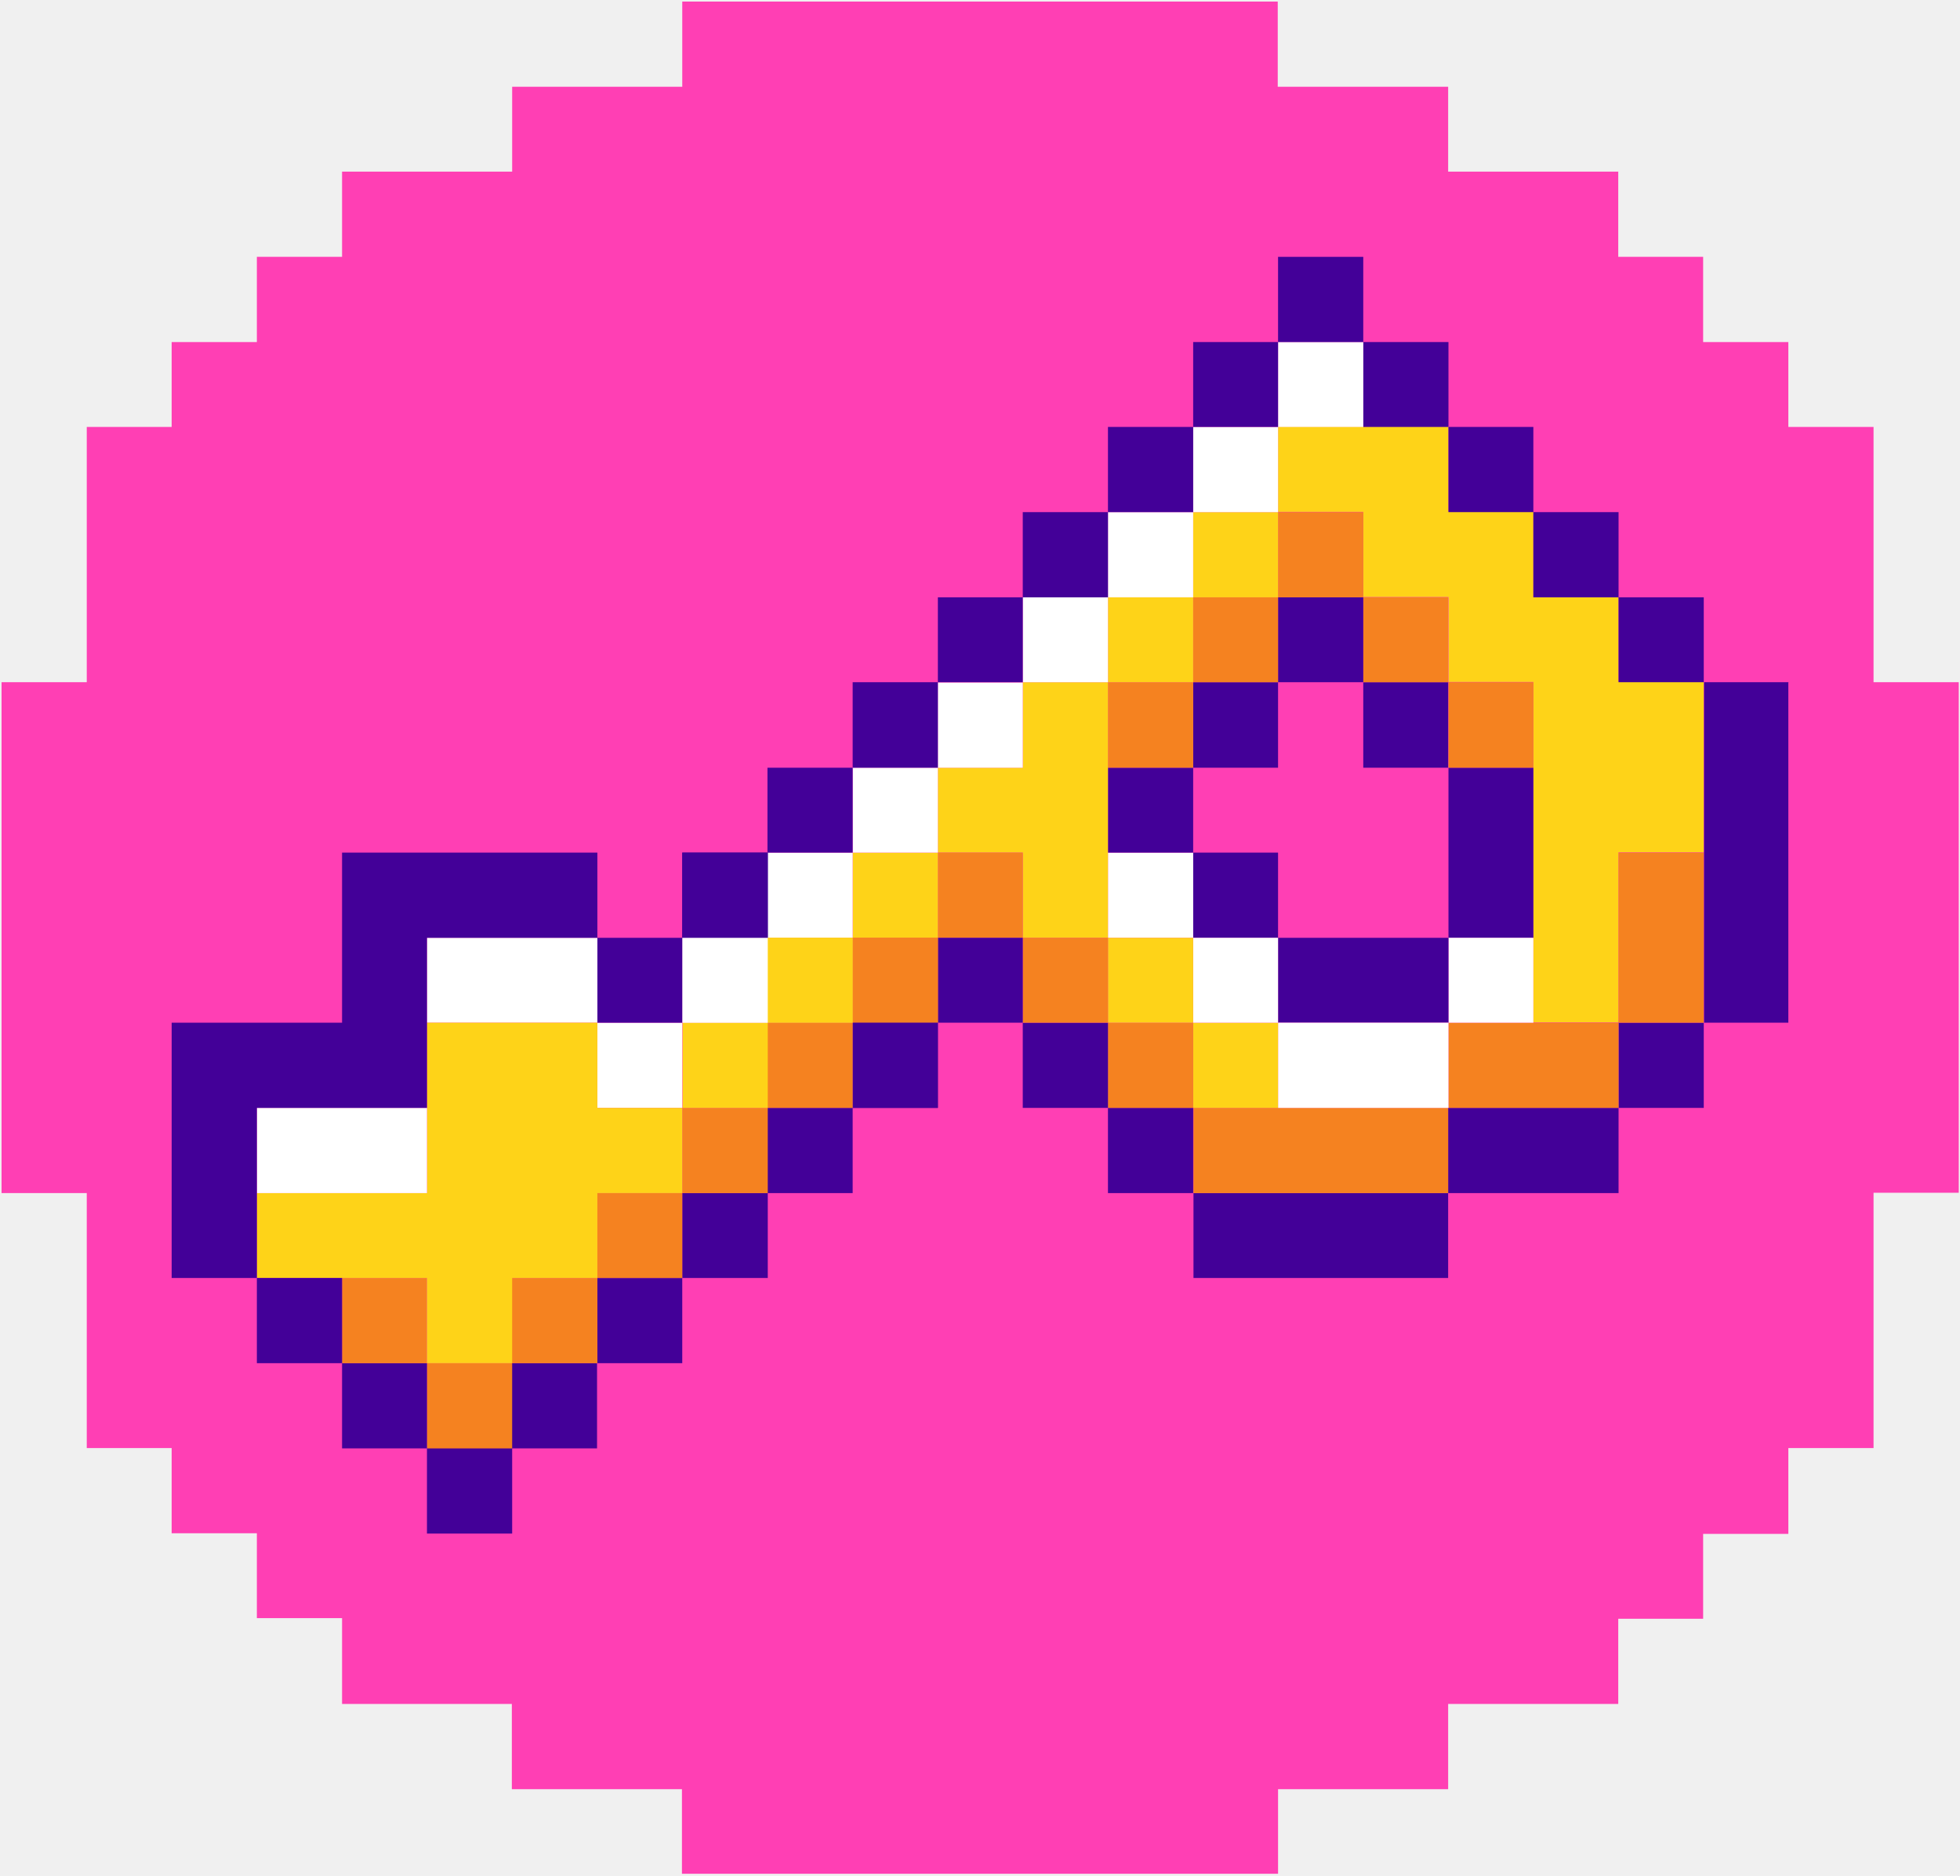
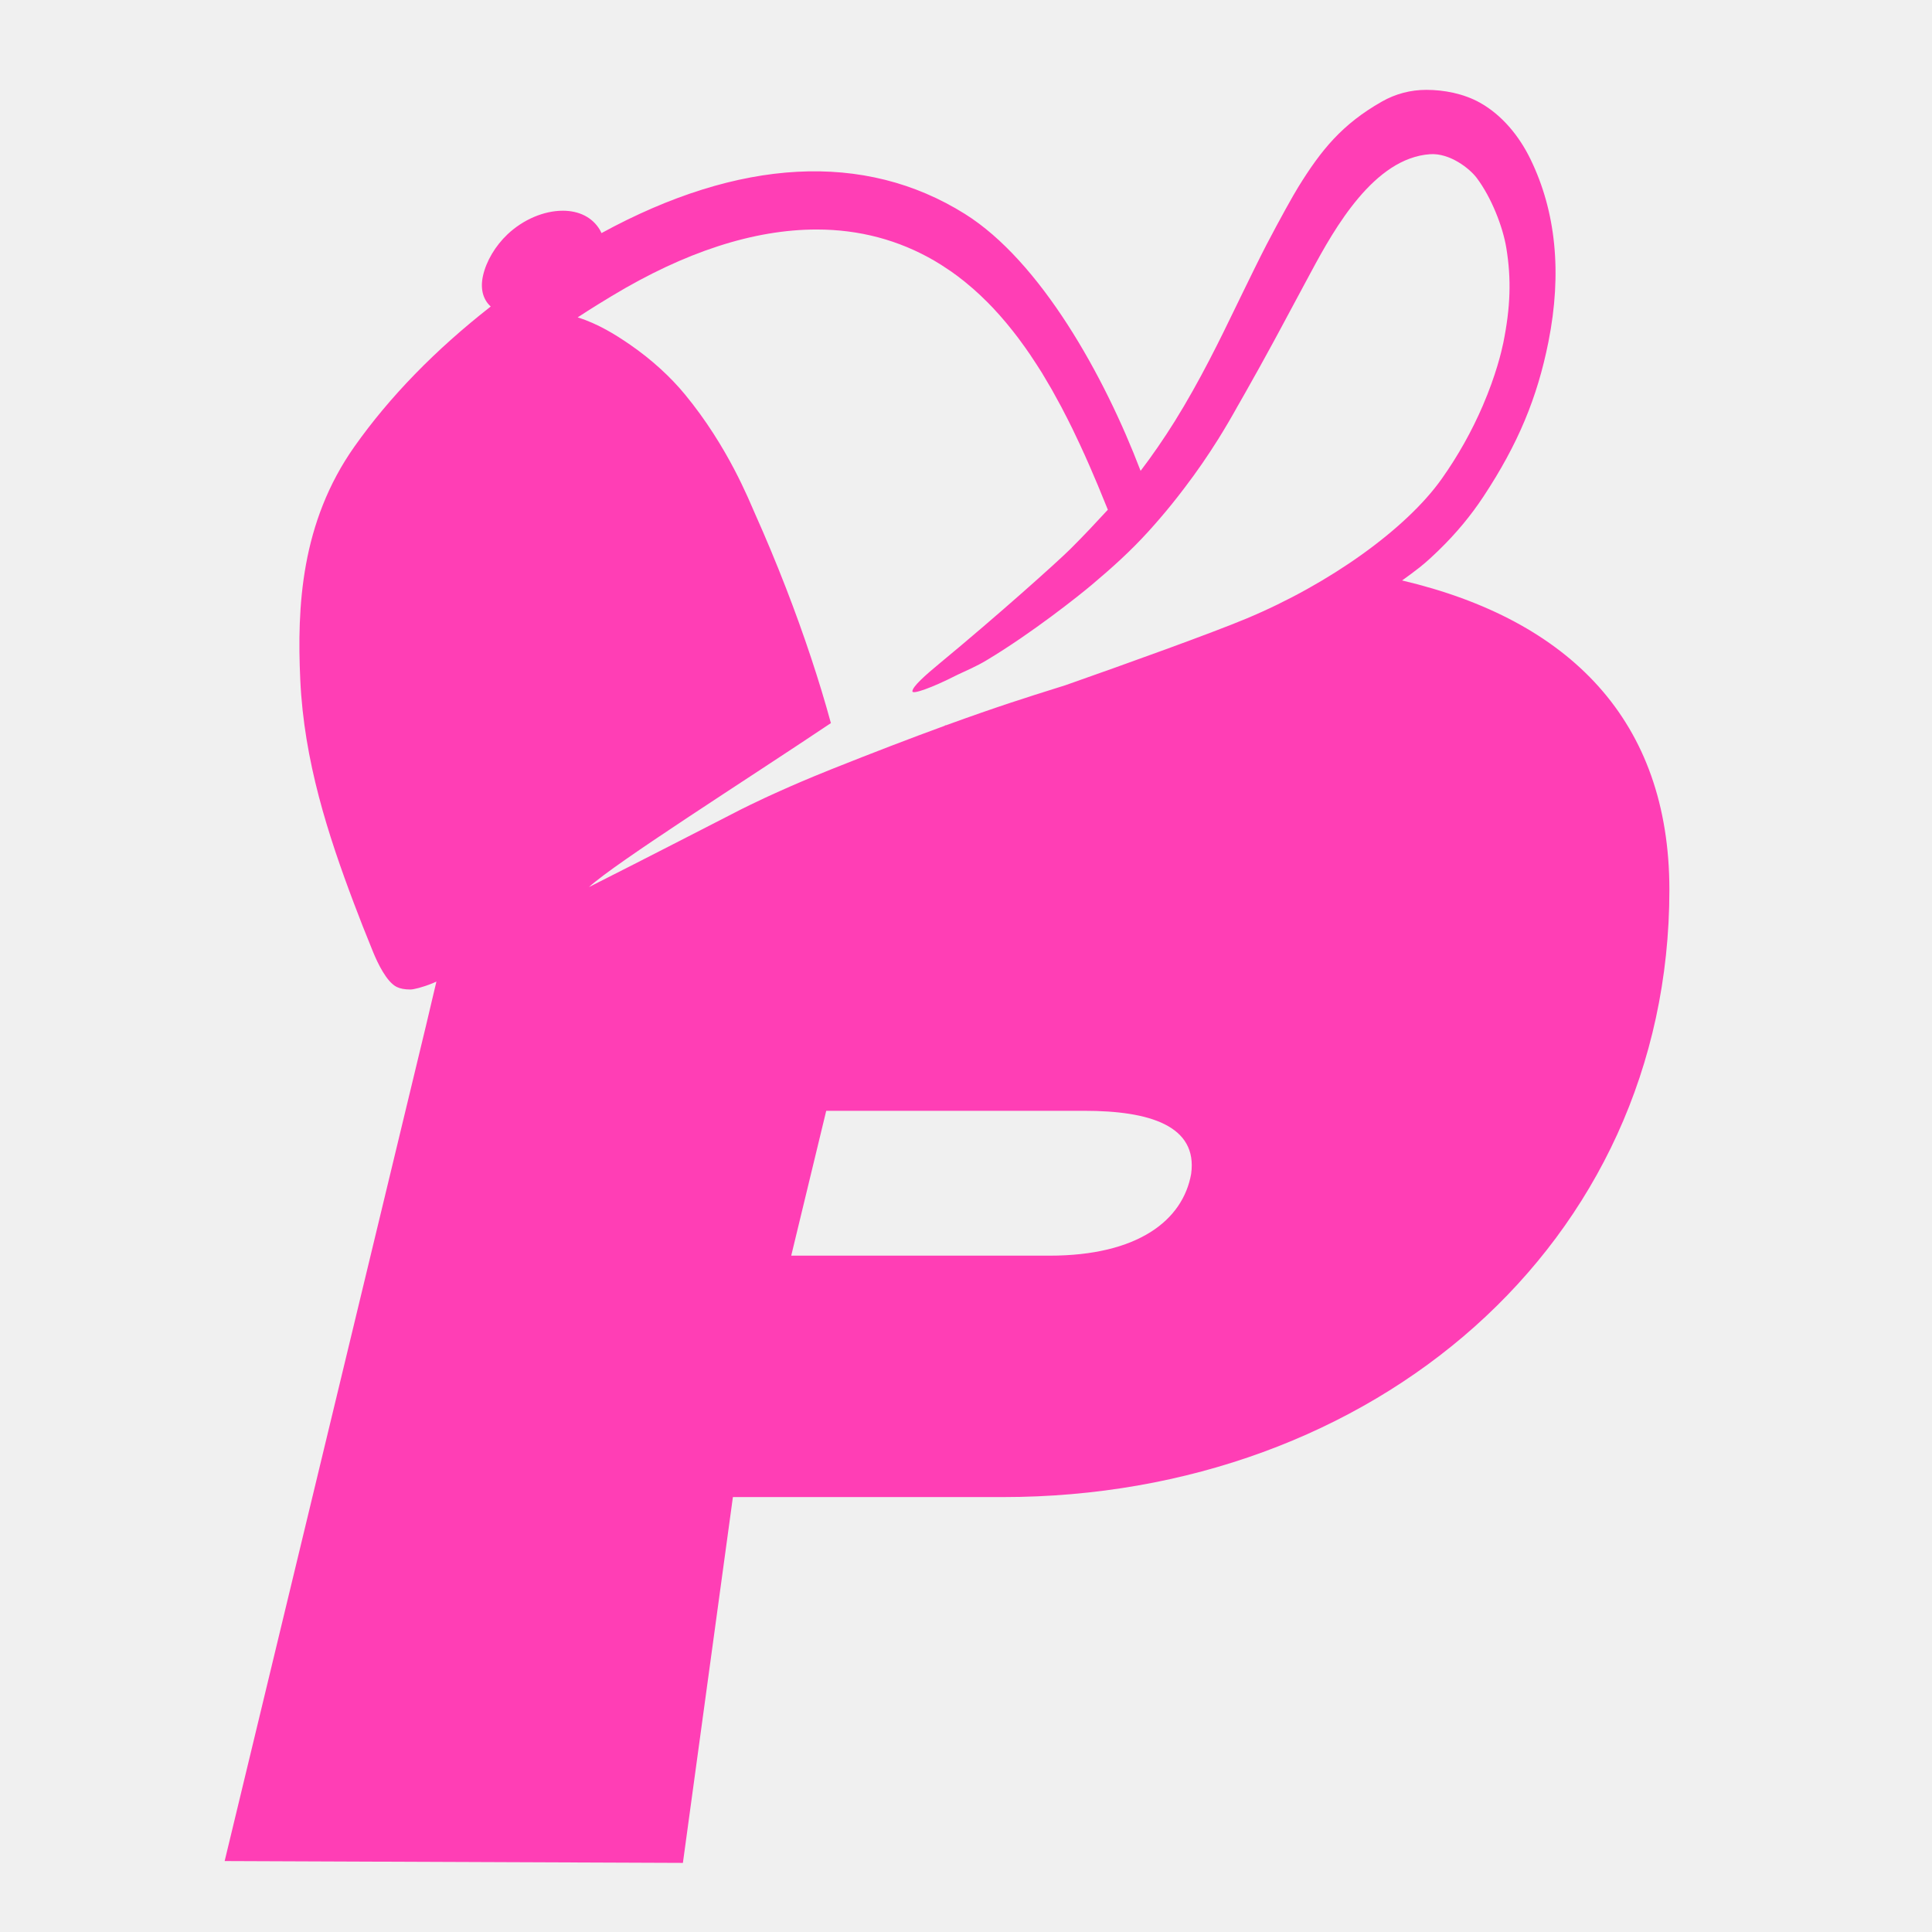
- <svg xmlns="http://www.w3.org/2000/svg" width="628" height="601" fill="none">
-   <g clip-path="url(#a)">
-     <path d="M600.4 136.8H573v-27.2h-27.3V82.3h-27.2V55H464V27.8h-54.6V.5H218.6v27.3h-54.5V55h-54.5v27.3H82.3v27.3H55v27.2H27.8v81.8H.5v163.7h27.3V464H55v27.3h27.3v27.2h27.3V546H164v27.3h54.5v27.2h191v-27.2H464v-27.3h54.5v-27.3h27.2v-27.2h27.3V464h27.3v-81.8h27.3V218.6h-27.3v-81.8Z" fill="#FF3FB4" />
-     <path d="M518.6 191.4h-27.3V164h-27.2v-27.3h-54.6v27.3h27.3v27.3H464.1v27.2h27.2v109.1h27.3v-54.5h27.3v-54.6h-27.3v-27.2Z" fill="#FED318" />
-     <path d="M545.9 218.6v-27.2h-27.3v27.2h27.3ZM518.6 355h27.3v-27.3h-27.3V355Z" fill="#430098" />
-     <path d="M518.6 300.5v27.2h27.3v-54.5h-27.3v27.3Z" fill="#F58220" />
-     <path d="M518.6 164.1h-27.3v27.3h27.3V164ZM491.3 246h-27.2v54.5h27.2V245.9Z" fill="#430098" />
-     <path d="M464 246h27.3v-27.4h-27.2V246Z" fill="#F58220" />
-     <path d="M464 164.1h27.3v-27.3h-27.2v27.3ZM464 355v27.3h54.6V355h-54.5Z" fill="#430098" />
-     <path d="M518.6 327.7h-54.5V355h54.5v-27.3Z" fill="#F58220" />
-     <path d="M491.3 300.5h-27.2v27.2h27.2v-27.2Z" fill="#fff" />
-     <path d="M464 246v-27.4h-27.2V246h27.3Z" fill="#430098" />
-     <path d="M464 218.6v-27.2h-27.2v27.2h27.3Z" fill="#F58220" />
-     <path d="M464 109.6h-27.2v27.2h27.3v-27.2ZM464 382.3H382.4v27.2H464v-27.2Z" fill="#430098" />
-     <path d="M464 355H382.4v27.3H464V355Z" fill="#F58220" />
-     <path d="M464 300.5h-54.5v27.2h54.6v-27.2ZM436.8 191.4h-27.3v27.2h27.3v-27.2Z" fill="#430098" />
-     <path d="M436.8 164.1h-27.3v27.3h27.3V164Z" fill="#F58220" />
-     <path d="M436.8 109.6h-27.3v27.2h27.3v-27.2Z" fill="#fff" />
-     <path d="M436.8 82.3h-27.3v27.3h27.3V82.3Z" fill="#430098" />
-     <path d="M409.5 355H464.1v-27.3h-54.6V355Z" fill="#fff" />
-     <path d="M409.5 273.2h-27.2v27.3h27.2v-27.3ZM409.5 246v-27.4h-27.2V246h27.2Z" fill="#430098" />
-     <path d="M409.5 191.4h-27.2v27.2h27.2v-27.2Z" fill="#F58220" />
-     <path d="M409.5 164.1h-27.2v27.3h27.2V164Z" fill="#FED318" />
-     <path d="M409.5 164.1v-27.3h-27.2v27.3h27.2Z" fill="#fff" />
-     <path d="M409.5 136.8v-27.2h-27.2v27.2h27.2Z" fill="#430098" />
-     <path d="M409.5 355v-27.3h-27.2V355h27.2Z" fill="#FED318" />
-     <path d="M409.5 300.5h-27.2v27.2h27.2v-27.2ZM382.3 273.2H355v27.3h27.3v-27.3Z" fill="#fff" />
-     <path d="M382.3 246H355v27.2h27.3v-27.3Z" fill="#430098" />
-     <path d="M355 246h27.3v-27.4H355V246Z" fill="#F58220" />
-     <path d="M382.3 191.4H355v27.2h27.3v-27.2Z" fill="#FED318" />
-     <path d="M382.3 164.1H355v27.3h27.3V164Z" fill="#fff" />
-     <path d="M355 164.1h27.3v-27.3H355v27.3ZM355 382.3h27.3V355H355v27.3Z" fill="#430098" />
-     <path d="M355 355h27.3v-27.3H355V355Z" fill="#F58220" />
-     <path d="M355 300.5v27.2h27.3v-27.2H355ZM327.7 246h-27.2v27.2h27.2v27.3H355v-81.9h-27.3V246Z" fill="#FED318" />
-     <path d="M355 191.4h-27.3v27.2H355v-27.2Z" fill="#fff" />
-     <path d="M355 164.1h-27.3v27.3H355V164ZM327.7 355H355v-27.3h-27.3V355Z" fill="#430098" />
-     <path d="M327.7 300.5v27.2H355v-27.2h-27.3ZM327.7 300.5v-27.3h-27.2v27.3h27.2Z" fill="#F58220" />
-     <path d="M300.5 218.6V246h27.2v-27.3h-27.2Z" fill="#fff" />
-     <path d="M327.7 218.6v-27.2h-27.2v27.2h27.2ZM327.7 300.5h-27.2v27.2h27.2v-27.2Z" fill="#430098" />
-     <path d="M300.5 300.5v-27.3h-27.3v27.3h27.3Z" fill="#FED318" />
-     <path d="M300.5 246h-27.3v27.2h27.3v-27.3Z" fill="#fff" />
-     <path d="M300.5 246v-27.4h-27.3V246h27.3ZM273.2 327.7V355h27.3v-27.3h-27.3Z" fill="#430098" />
-     <path d="M300.5 300.5h-27.3v27.2h27.3v-27.2Z" fill="#F58220" />
-     <path d="M273.2 273.2h-27.3v27.3h27.3v-27.3Z" fill="#fff" />
-     <path d="M273.2 246h-27.3v27.2h27.3v-27.3Z" fill="#430098" />
-     <path d="M246 300.5v27.2h27.2v-27.2h-27.3Z" fill="#FED318" />
-     <path d="M246 273.2h-27.4v27.3H246v-27.3Z" fill="#430098" />
-     <path d="M218.6 300.5v27.2H246v-27.2h-27.3Z" fill="#fff" />
-     <path d="M573.1 218.6H546v109.1H573v-109Z" fill="#430098" />
-     <path d="M273.2 327.7h27.3v-27.2h-27.3v27.2Z" fill="#F58220" />
-     <path d="M191.4 436.8H164v27.3h27.3v-27.3Z" fill="#430098" />
-     <path d="M164.1 464h-27.3v27.4h27.3V464Z" fill="#430098" />
-     <path d="M164.1 436.8h-27.3v27.3h27.3v-27.3Z" fill="#F58220" />
-     <path d="M136.8 436.8h-27.2v27.3h27.2v-27.3ZM273.2 355h27.3v-27.3h-27.3V355ZM273.2 355h-27.3v27.3h27.3V355Z" fill="#430098" />
-     <path d="M246 355h27.2v-27.3h-27.3V355Z" fill="#F58220" />
-     <path d="M246 327.7h27.2v-27.2h-27.3v27.2Z" fill="#FED318" />
-     <path d="M246 382.3h-27.4v27.2H246v-27.2Z" fill="#430098" />
-     <path d="M246 355h-27.4v27.3H246V355Z" fill="#F58220" />
-     <path d="M218.6 355H246v-27.3h-27.3V355Z" fill="#FED318" />
-     <path d="M218.6 327.7H246v-27.2h-27.3v27.2Z" fill="#fff" />
-     <path d="M218.6 273.2v27.3H246v-27.3h-27.3ZM191.4 409.5v27.3h27.2v-27.3h-27.2Z" fill="#430098" />
-     <path d="M218.6 382.3h-27.2v27.2h27.2v-27.2Z" fill="#F58220" />
-     <path d="M218.6 355v-27.3h-27.2V355h27.2Z" fill="#fff" />
-     <path d="M218.6 327.7v-27.2h-27.2v27.2h27.2Z" fill="#430098" />
-     <path d="M164.1 436.8h27.3v-27.3H164v27.3Z" fill="#F58220" />
-     <path d="M173 300.5h-36.2v27.2H191.4v-27.2H173Z" fill="#fff" />
-     <path d="M136.8 409.5h-27.2v27.3h27.2v-27.3Z" fill="#F58220" />
-     <path d="M218.6 355h-27.2v-27.3H136.8v54.6H82.3v27.2h54.5v27.3h27.3v-27.3h27.3v-27.2h27.2V355Z" fill="#FED318" />
-     <path d="M136.8 363.3V355H82.3v27.3h54.5v-19Z" fill="#fff" />
-     <path d="M109.6 409.5H82.3v27.3h27.3v-27.3ZM164.1 273.2h-54.5v54.5H55v81.8h27.3V355h54.5v-54.5h54.6v-27.3H164Z" fill="#430098" />
-   </g>
-   <defs>
-     <clipPath id="a">
-       <path fill="#fff" transform="translate(.5 .5)" d="M0 0h627.2v599.9H0z" />
-     </clipPath>
-   </defs>
+ <svg xmlns="http://www.w3.org/2000/svg" width="43" height="43" viewBox="0 0 43 43" fill="none">
+   <path d="M31.206 12.919C31.345 12.82 31.477 12.722 31.595 12.629C31.748 12.509 31.889 12.375 32.027 12.242C32.406 11.874 32.739 11.474 33.021 11.045C33.782 9.89 34.214 8.861 34.464 7.603C34.767 6.076 34.632 4.71 34.063 3.542C33.809 3.02 33.426 2.558 32.938 2.285C32.576 2.083 32.138 2 31.746 2C31.393 2 31.06 2.088 30.754 2.262C29.871 2.764 29.404 3.339 28.896 4.162C28.782 4.346 28.494 4.861 28.185 5.453C28.044 5.724 27.798 6.227 27.599 6.636L27.502 6.836C27.168 7.526 26.71 8.472 26.144 9.38C25.904 9.764 25.645 10.14 25.386 10.48C24.579 8.361 23.157 5.814 21.475 4.761C19.241 3.362 16.45 3.517 13.387 5.188C13.375 5.161 13.362 5.134 13.347 5.109C13.183 4.839 12.892 4.69 12.527 4.69C12.105 4.69 11.645 4.886 11.297 5.214C11.023 5.474 10.823 5.811 10.75 6.137C10.686 6.425 10.748 6.664 10.922 6.822C9.691 7.784 8.672 8.831 7.891 9.936C6.695 11.629 6.609 13.511 6.683 15.128C6.765 16.939 7.305 18.589 7.876 20.102C7.996 20.422 8.132 20.767 8.304 21.189C8.404 21.433 8.605 21.858 8.832 21.967C8.909 22.005 9.008 22.023 9.136 22.023C9.201 22.023 9.399 21.978 9.631 21.883C9.658 21.872 9.685 21.86 9.713 21.847L9.621 22.235L9.489 22.795L5 41.421L15.199 41.462L16.312 33.32H22.32C30.554 33.32 37.155 27.699 37.155 19.805C37.155 16.036 34.932 13.797 31.206 12.919ZM26.511 26.128C26.326 27.162 25.324 27.947 23.359 27.947H17.61L18.389 24.723H24.137C25.584 24.723 26.66 25.054 26.511 26.128ZM23.712 15.251L23.477 15.325C22.907 15.504 22.198 15.726 21.056 16.142L21.041 16.142L21.021 16.155C20.261 16.433 19.434 16.75 18.494 17.125C18.365 17.177 18.238 17.228 18.114 17.28C17.764 17.425 17.422 17.575 17.096 17.725L17.016 17.762C16.907 17.813 16.805 17.861 16.711 17.907C16.554 17.983 16.416 18.052 16.299 18.114C16.202 18.163 14.292 19.147 13.107 19.744C13.712 19.192 16.608 17.358 18.493 16.094C18.24 15.164 17.898 14.132 17.494 13.089C17.275 12.524 17.045 11.972 16.806 11.438C16.674 11.144 16.209 9.949 15.245 8.779C14.929 8.395 14.511 8.008 14.024 7.672C13.705 7.452 13.308 7.204 12.857 7.064C13.137 6.877 13.56 6.622 13.615 6.589C15.244 5.606 16.777 5.108 18.178 5.108C19.122 5.108 20.002 5.341 20.795 5.802C20.896 5.861 21.003 5.929 21.123 6.011L21.171 6.043C21.267 6.11 21.366 6.185 21.466 6.265L21.52 6.31C21.621 6.393 21.713 6.473 21.8 6.555L21.841 6.594C21.94 6.688 22.028 6.776 22.109 6.862L22.12 6.875C22.203 6.962 22.288 7.059 22.389 7.179L22.422 7.219C22.503 7.316 22.582 7.417 22.659 7.518L22.703 7.578C22.78 7.682 22.856 7.788 22.929 7.896L22.959 7.942C23.033 8.052 23.105 8.163 23.177 8.278L23.188 8.295C23.259 8.412 23.329 8.531 23.398 8.65L23.431 8.709C23.497 8.826 23.561 8.944 23.625 9.063L23.658 9.128C23.722 9.249 23.784 9.371 23.845 9.495L23.866 9.537C23.927 9.662 23.986 9.788 24.045 9.914L24.055 9.937C24.115 10.066 24.174 10.196 24.231 10.327L24.257 10.386C24.312 10.513 24.367 10.64 24.42 10.767L24.446 10.829C24.5 10.959 24.554 11.089 24.611 11.232L24.657 11.345C24.378 11.647 24.146 11.897 23.823 12.219C23.532 12.509 22.191 13.709 20.927 14.753C20.597 15.026 20.307 15.281 20.307 15.387C20.307 15.459 20.728 15.316 21.307 15.02C21.509 14.925 21.733 14.83 21.95 14.7C22.967 14.092 24.025 13.248 24.301 13.015C24.751 12.636 25.163 12.266 25.565 11.823C25.652 11.726 25.737 11.631 25.817 11.537C25.995 11.331 26.175 11.108 26.367 10.854C26.636 10.501 26.879 10.148 27.113 9.775C27.263 9.534 27.408 9.288 27.561 9.012L27.561 9.012L27.567 9.002C27.675 8.816 27.78 8.626 27.886 8.437L28.023 8.193C28.128 8.004 28.232 7.813 28.337 7.621L28.486 7.345C28.67 7.004 28.855 6.66 29.04 6.313L29.182 6.049C29.707 5.07 30.587 3.516 31.83 3.432C32.269 3.403 32.708 3.749 32.867 3.96C33.195 4.396 33.449 5.048 33.526 5.52C33.639 6.208 33.619 6.838 33.459 7.629C33.419 7.823 33.296 8.347 33.002 9.029C32.756 9.601 32.448 10.149 32.088 10.657C31.297 11.774 29.591 12.995 27.742 13.767C26.977 14.087 25.091 14.767 23.712 15.251Z" fill="#FF3EB5" />
</svg>
